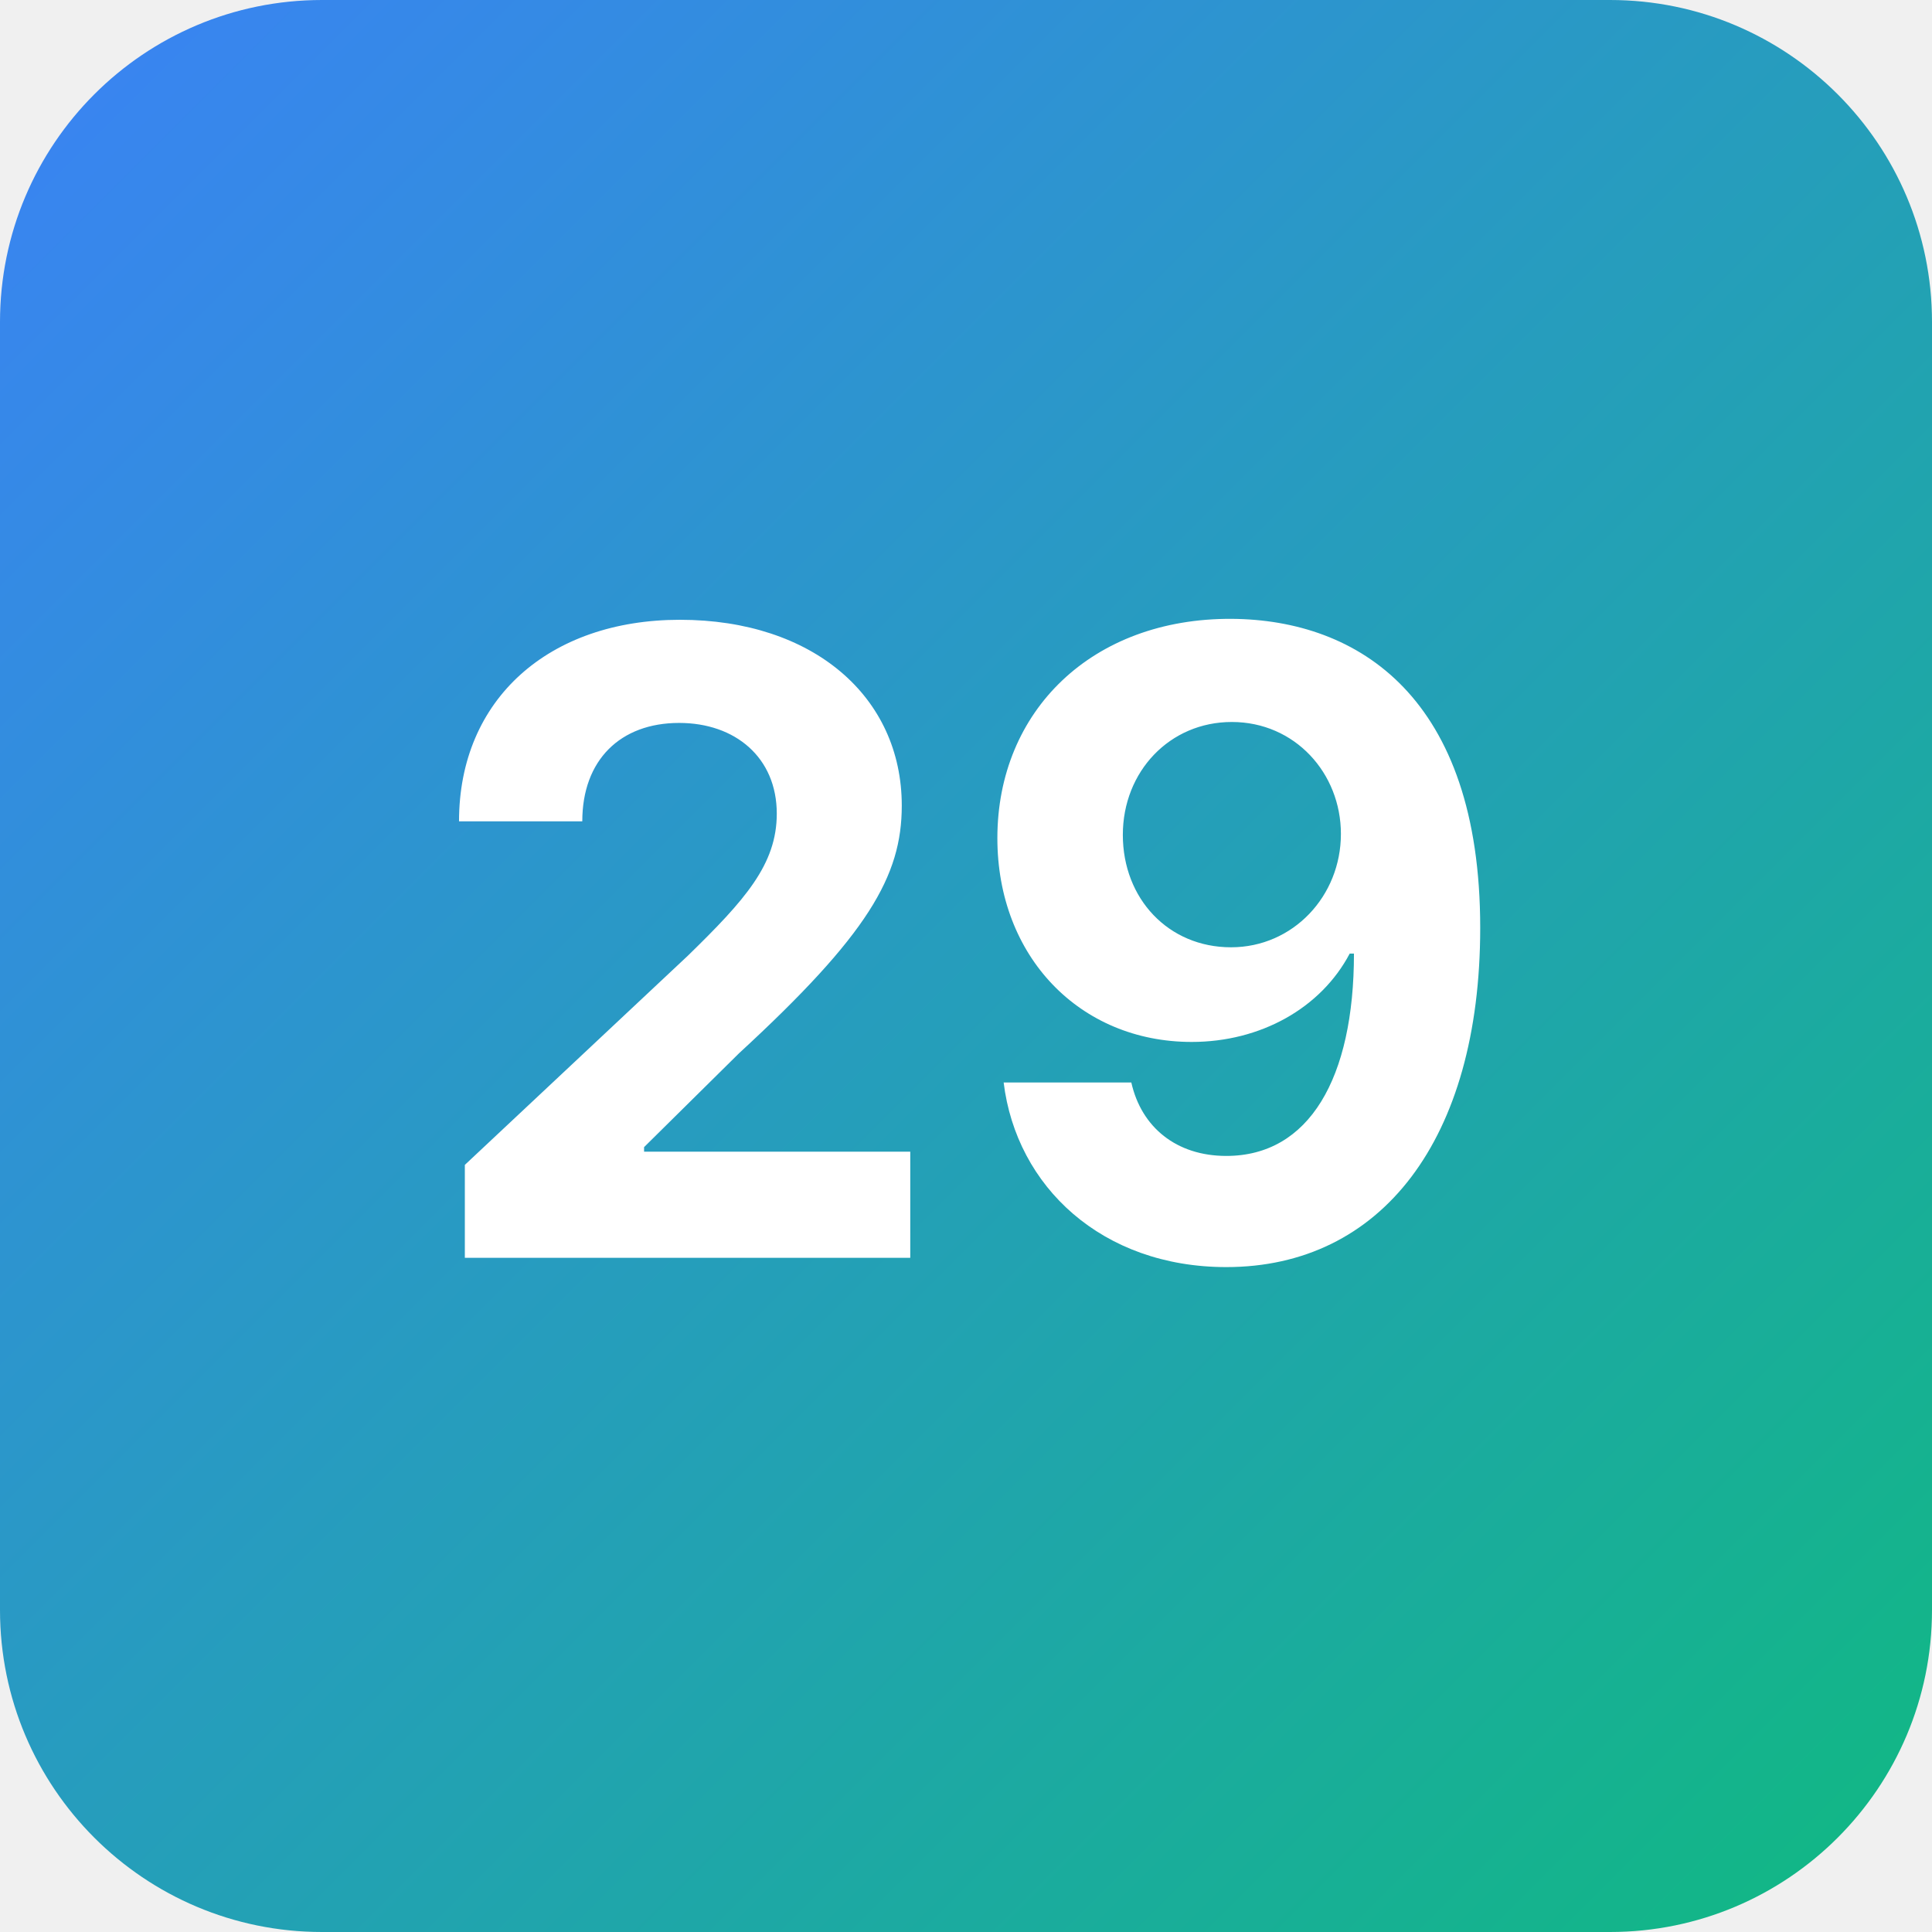
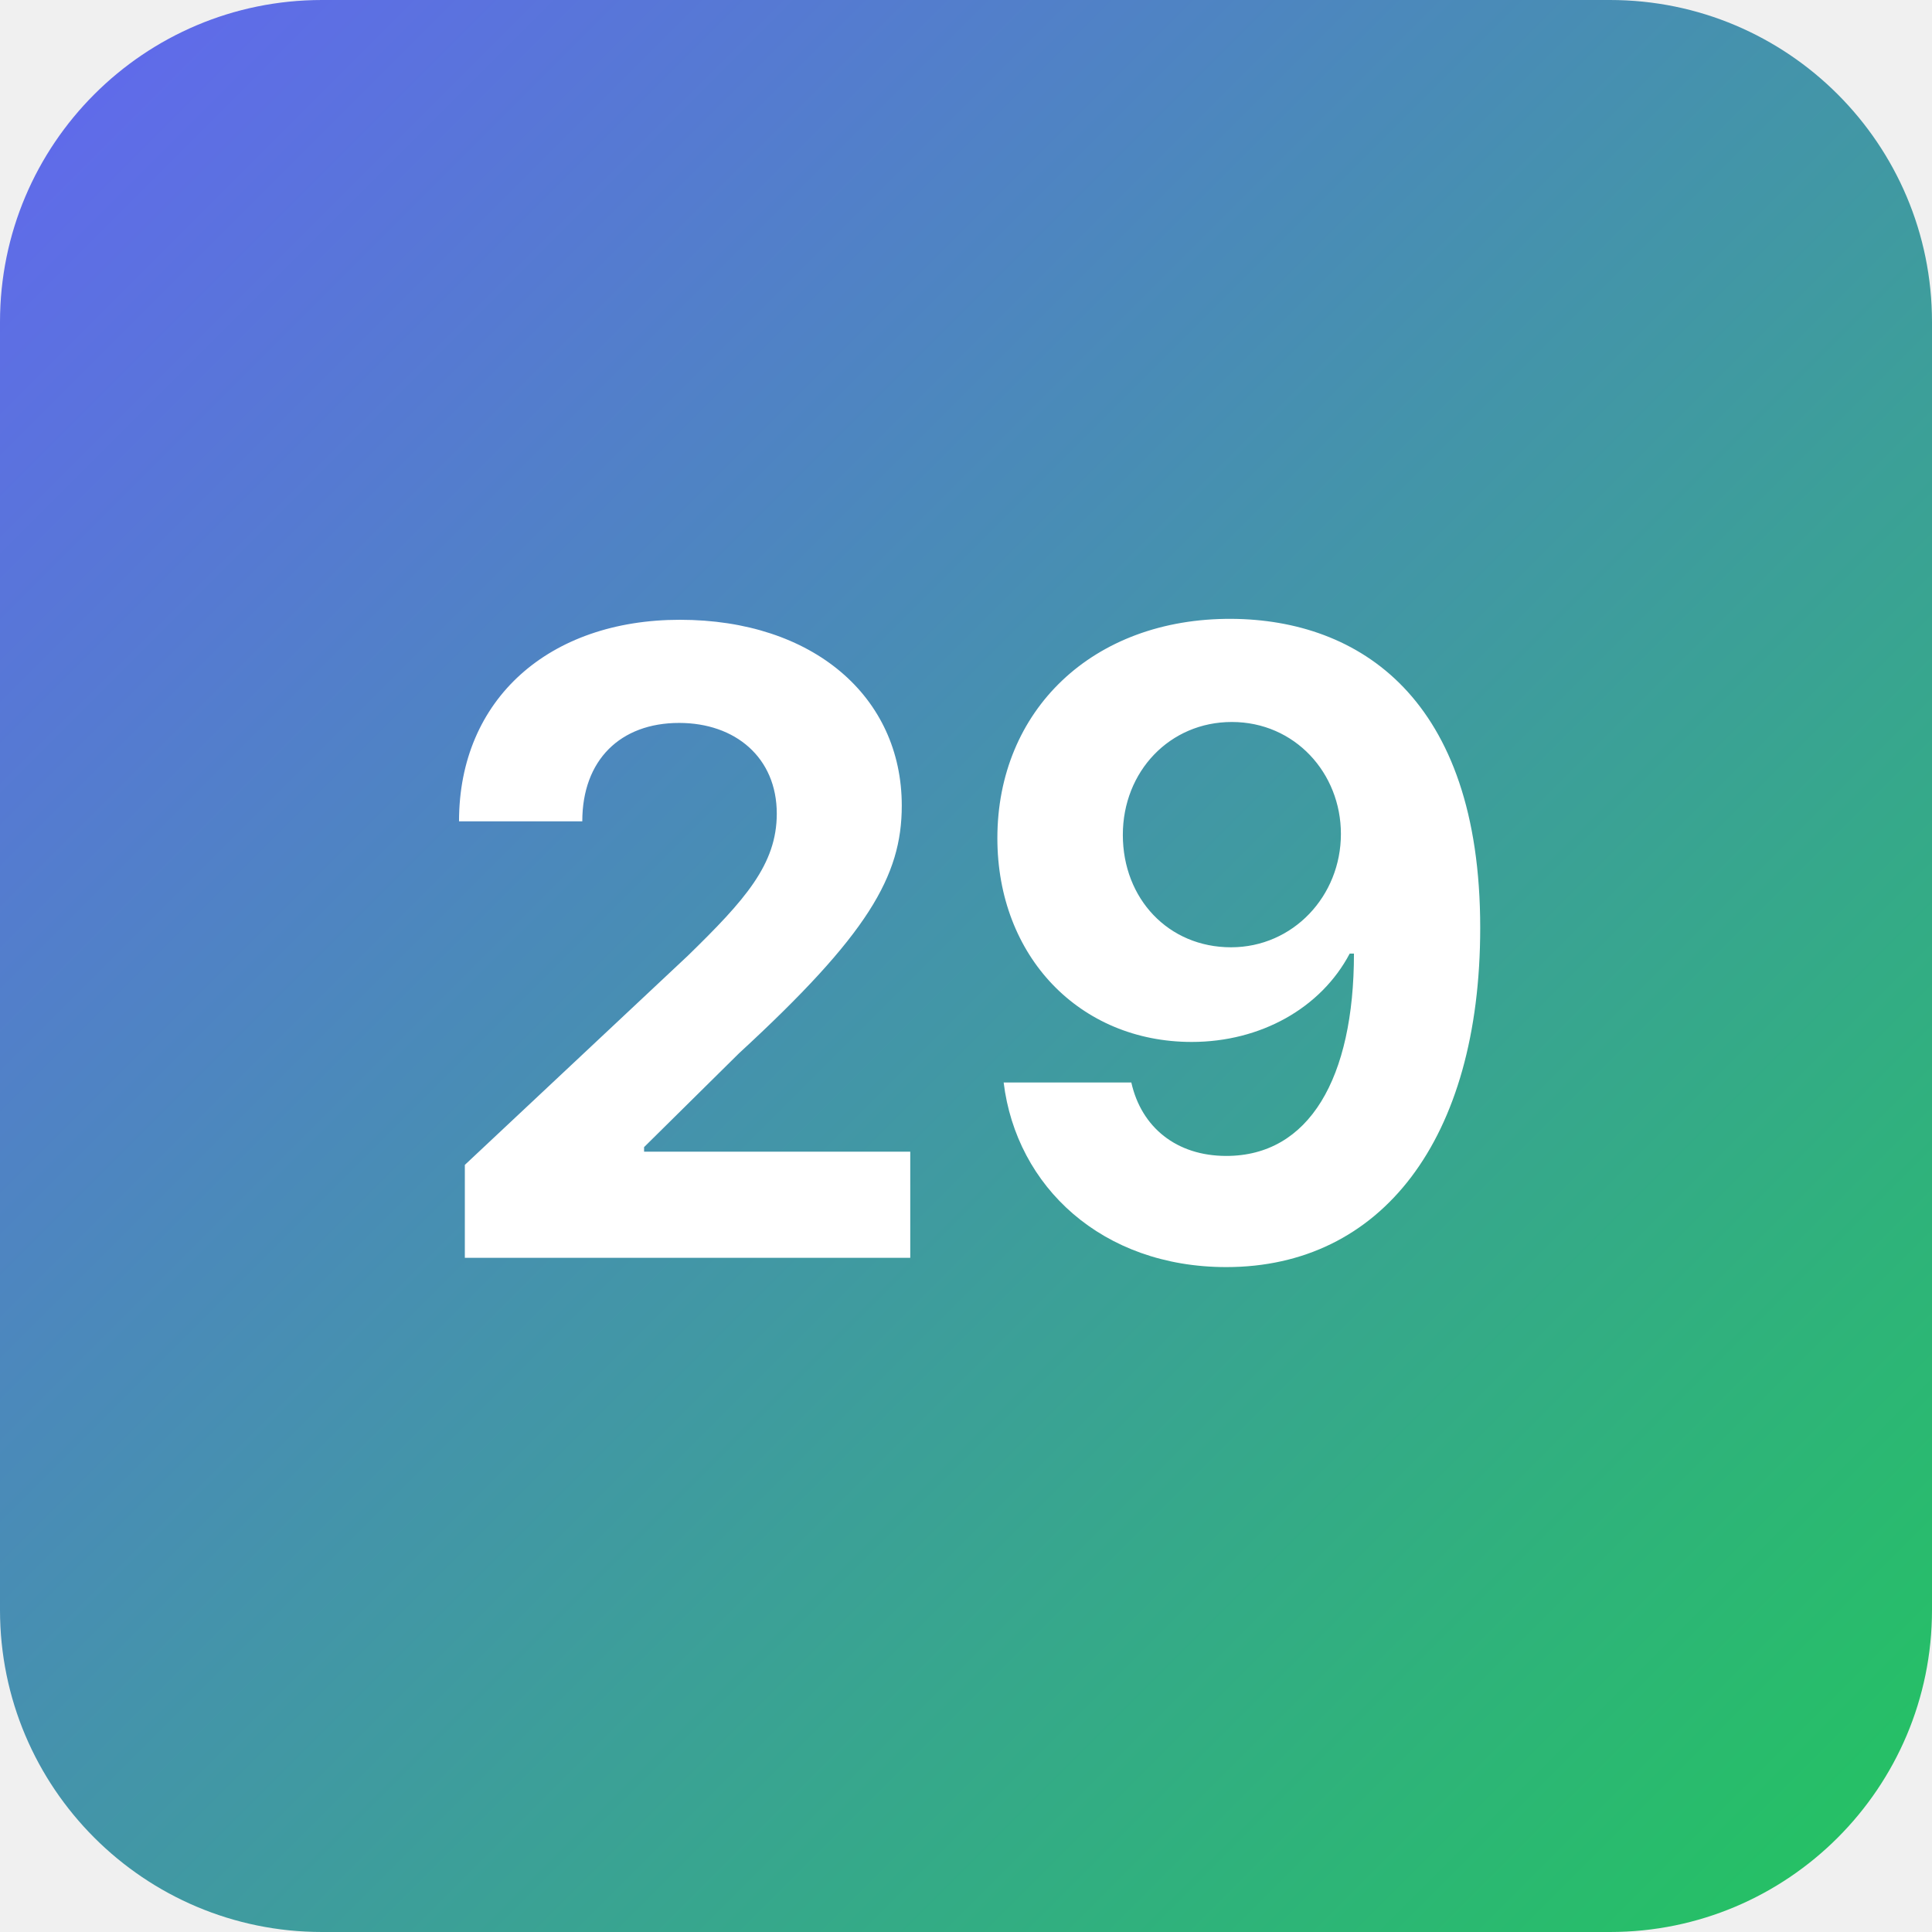
<svg xmlns="http://www.w3.org/2000/svg" viewBox="0 0 192 192">
  <defs>
-     <linearGradient id="icon-gradient-1766863023487" x1="0%" y1="0%" x2="100%" y2="100%">
-       <stop offset="0%" style="stop-color:#3b82f6" />
-       <stop offset="100%" style="stop-color:#10b981" />
+     <linearGradient id="icon-gradient-1766863122345" x1="0%" y1="0%" x2="100%" y2="100%">
+       <stop offset="0%" style="stop-color:#6366f1" />
+       <stop offset="100%" style="stop-color:#22c55e" />
    </linearGradient>
  </defs>
-   <rect width="192" height="192" rx="32" fill="url(#icon-gradient-1766863023487)" />
+   <rect width="192" height="192" rx="32" fill="url(#icon-gradient-1766863122345)" />
  <text x="96" y="125" text-anchor="middle" font-family="'Inter', 'Segoe UI', sans-serif" font-size="86" font-weight="700" fill="white">29</text>
</svg>
